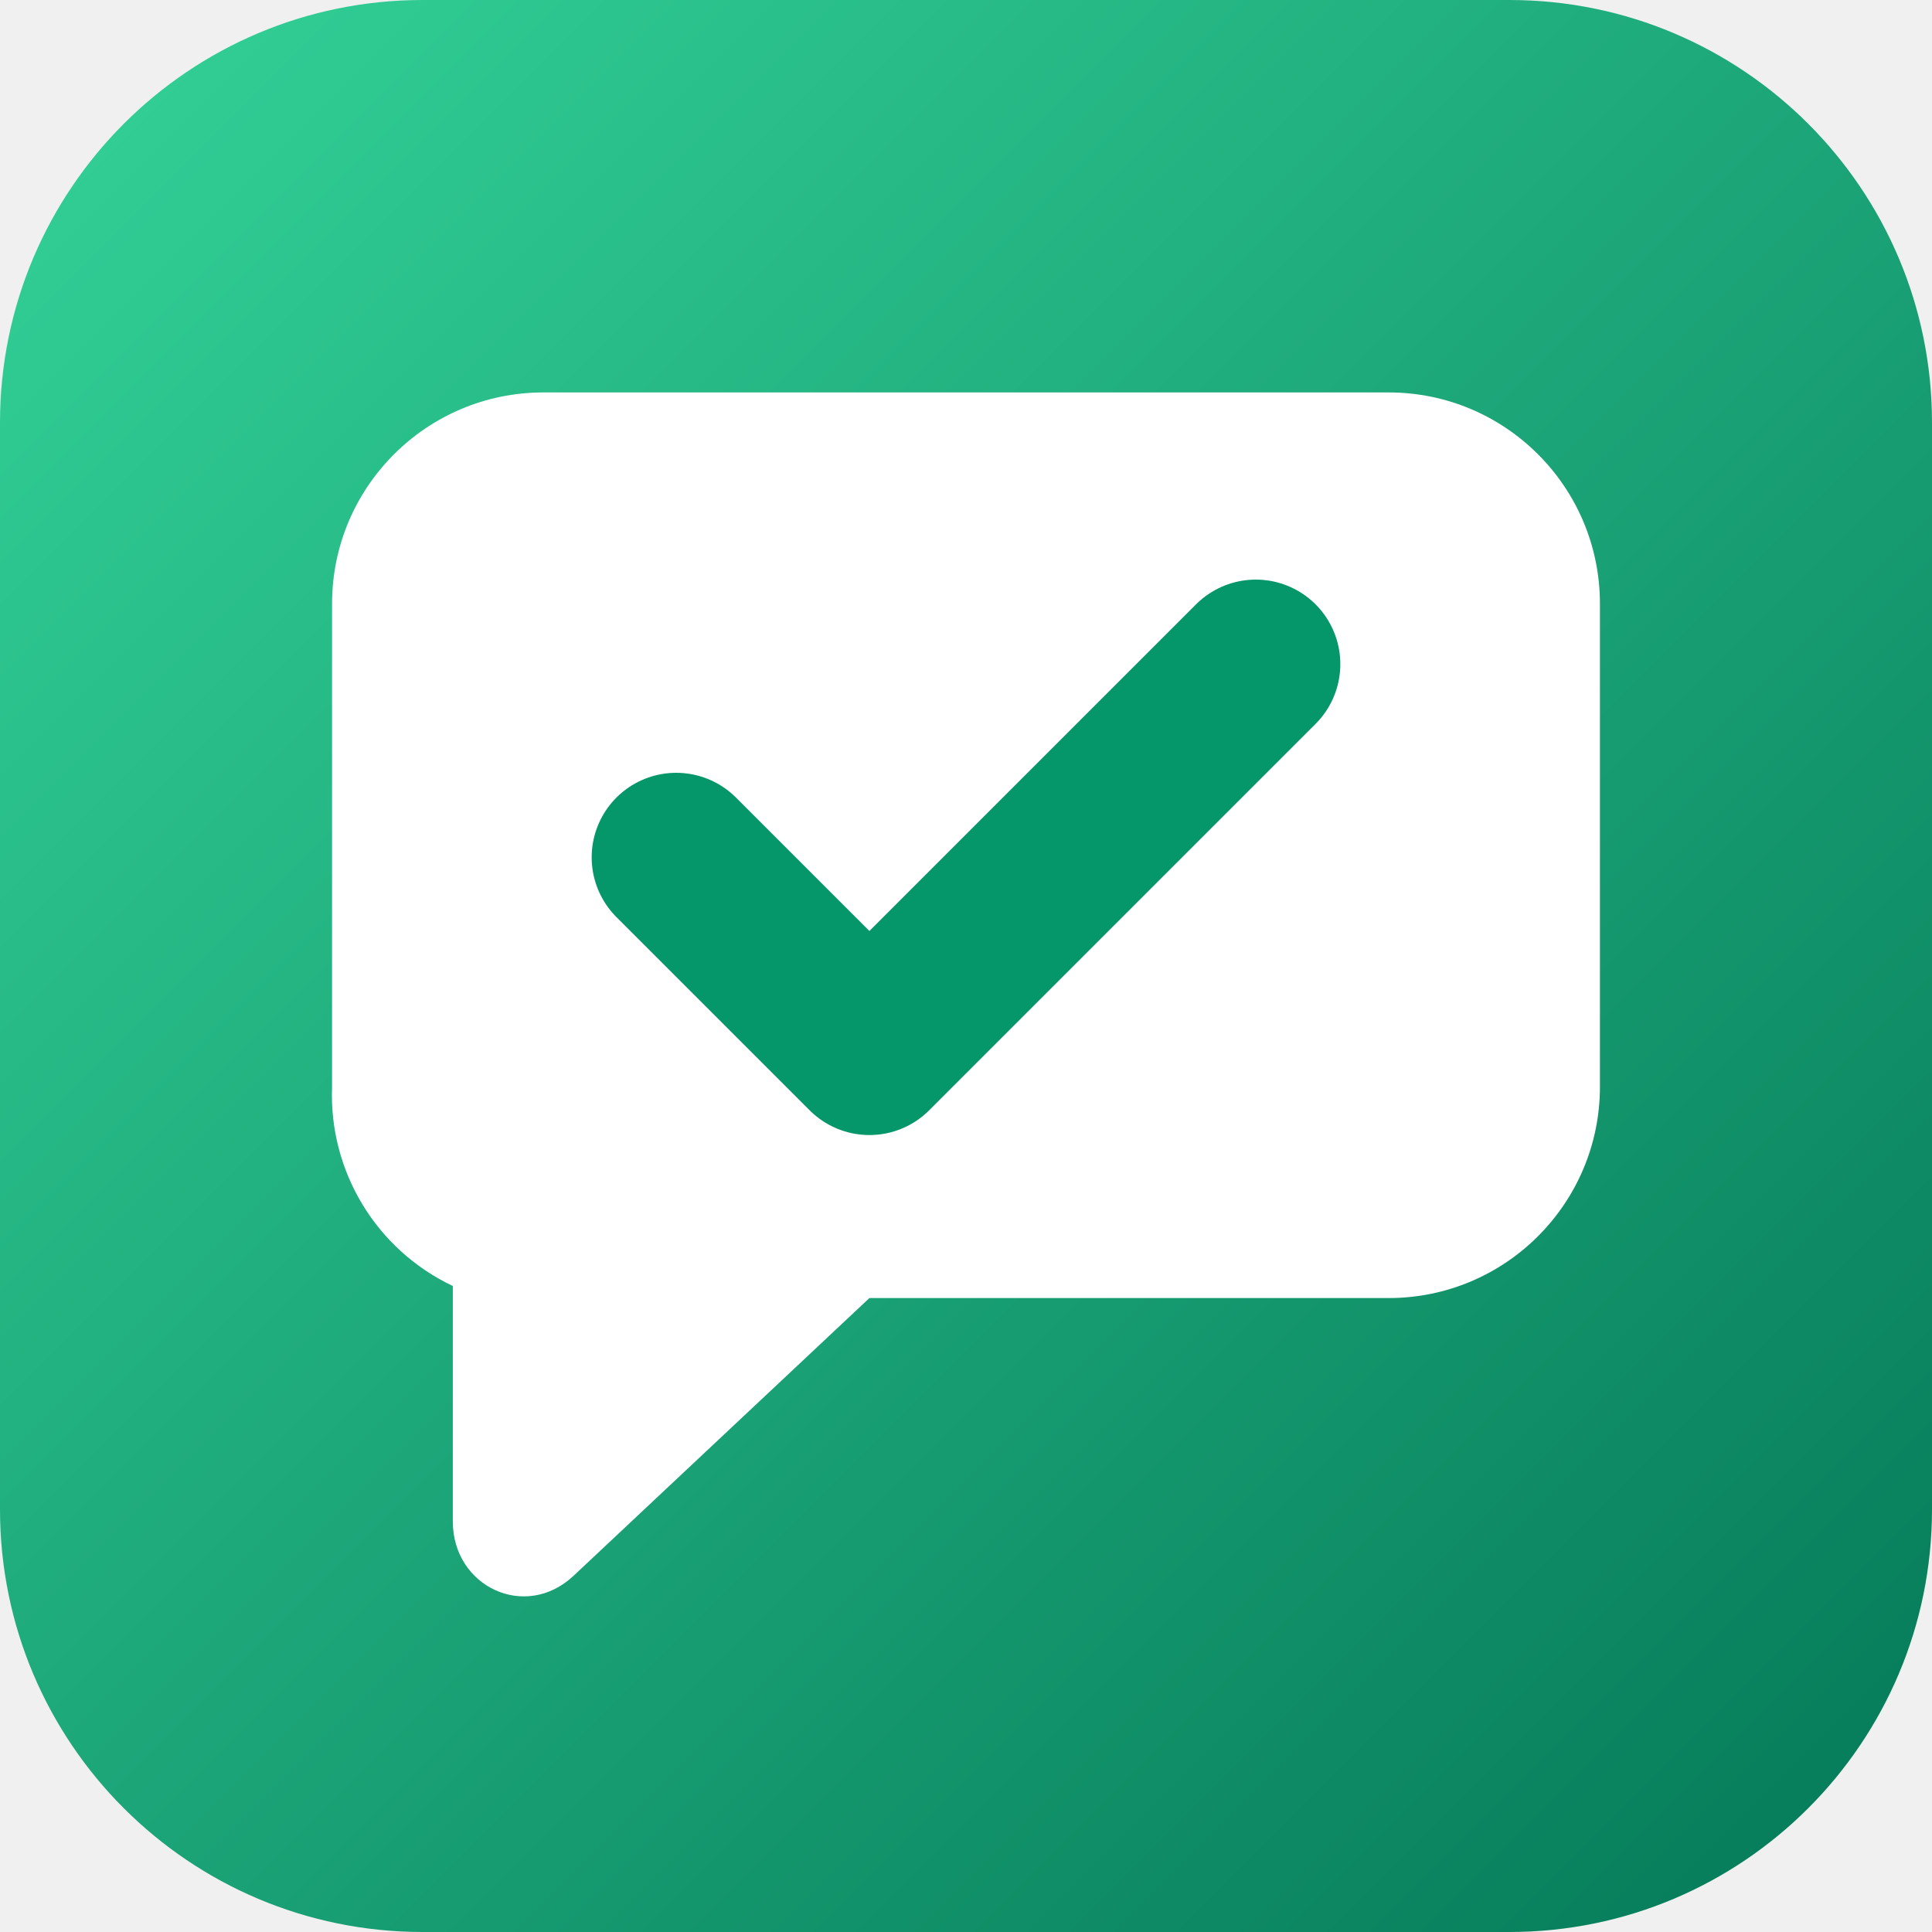
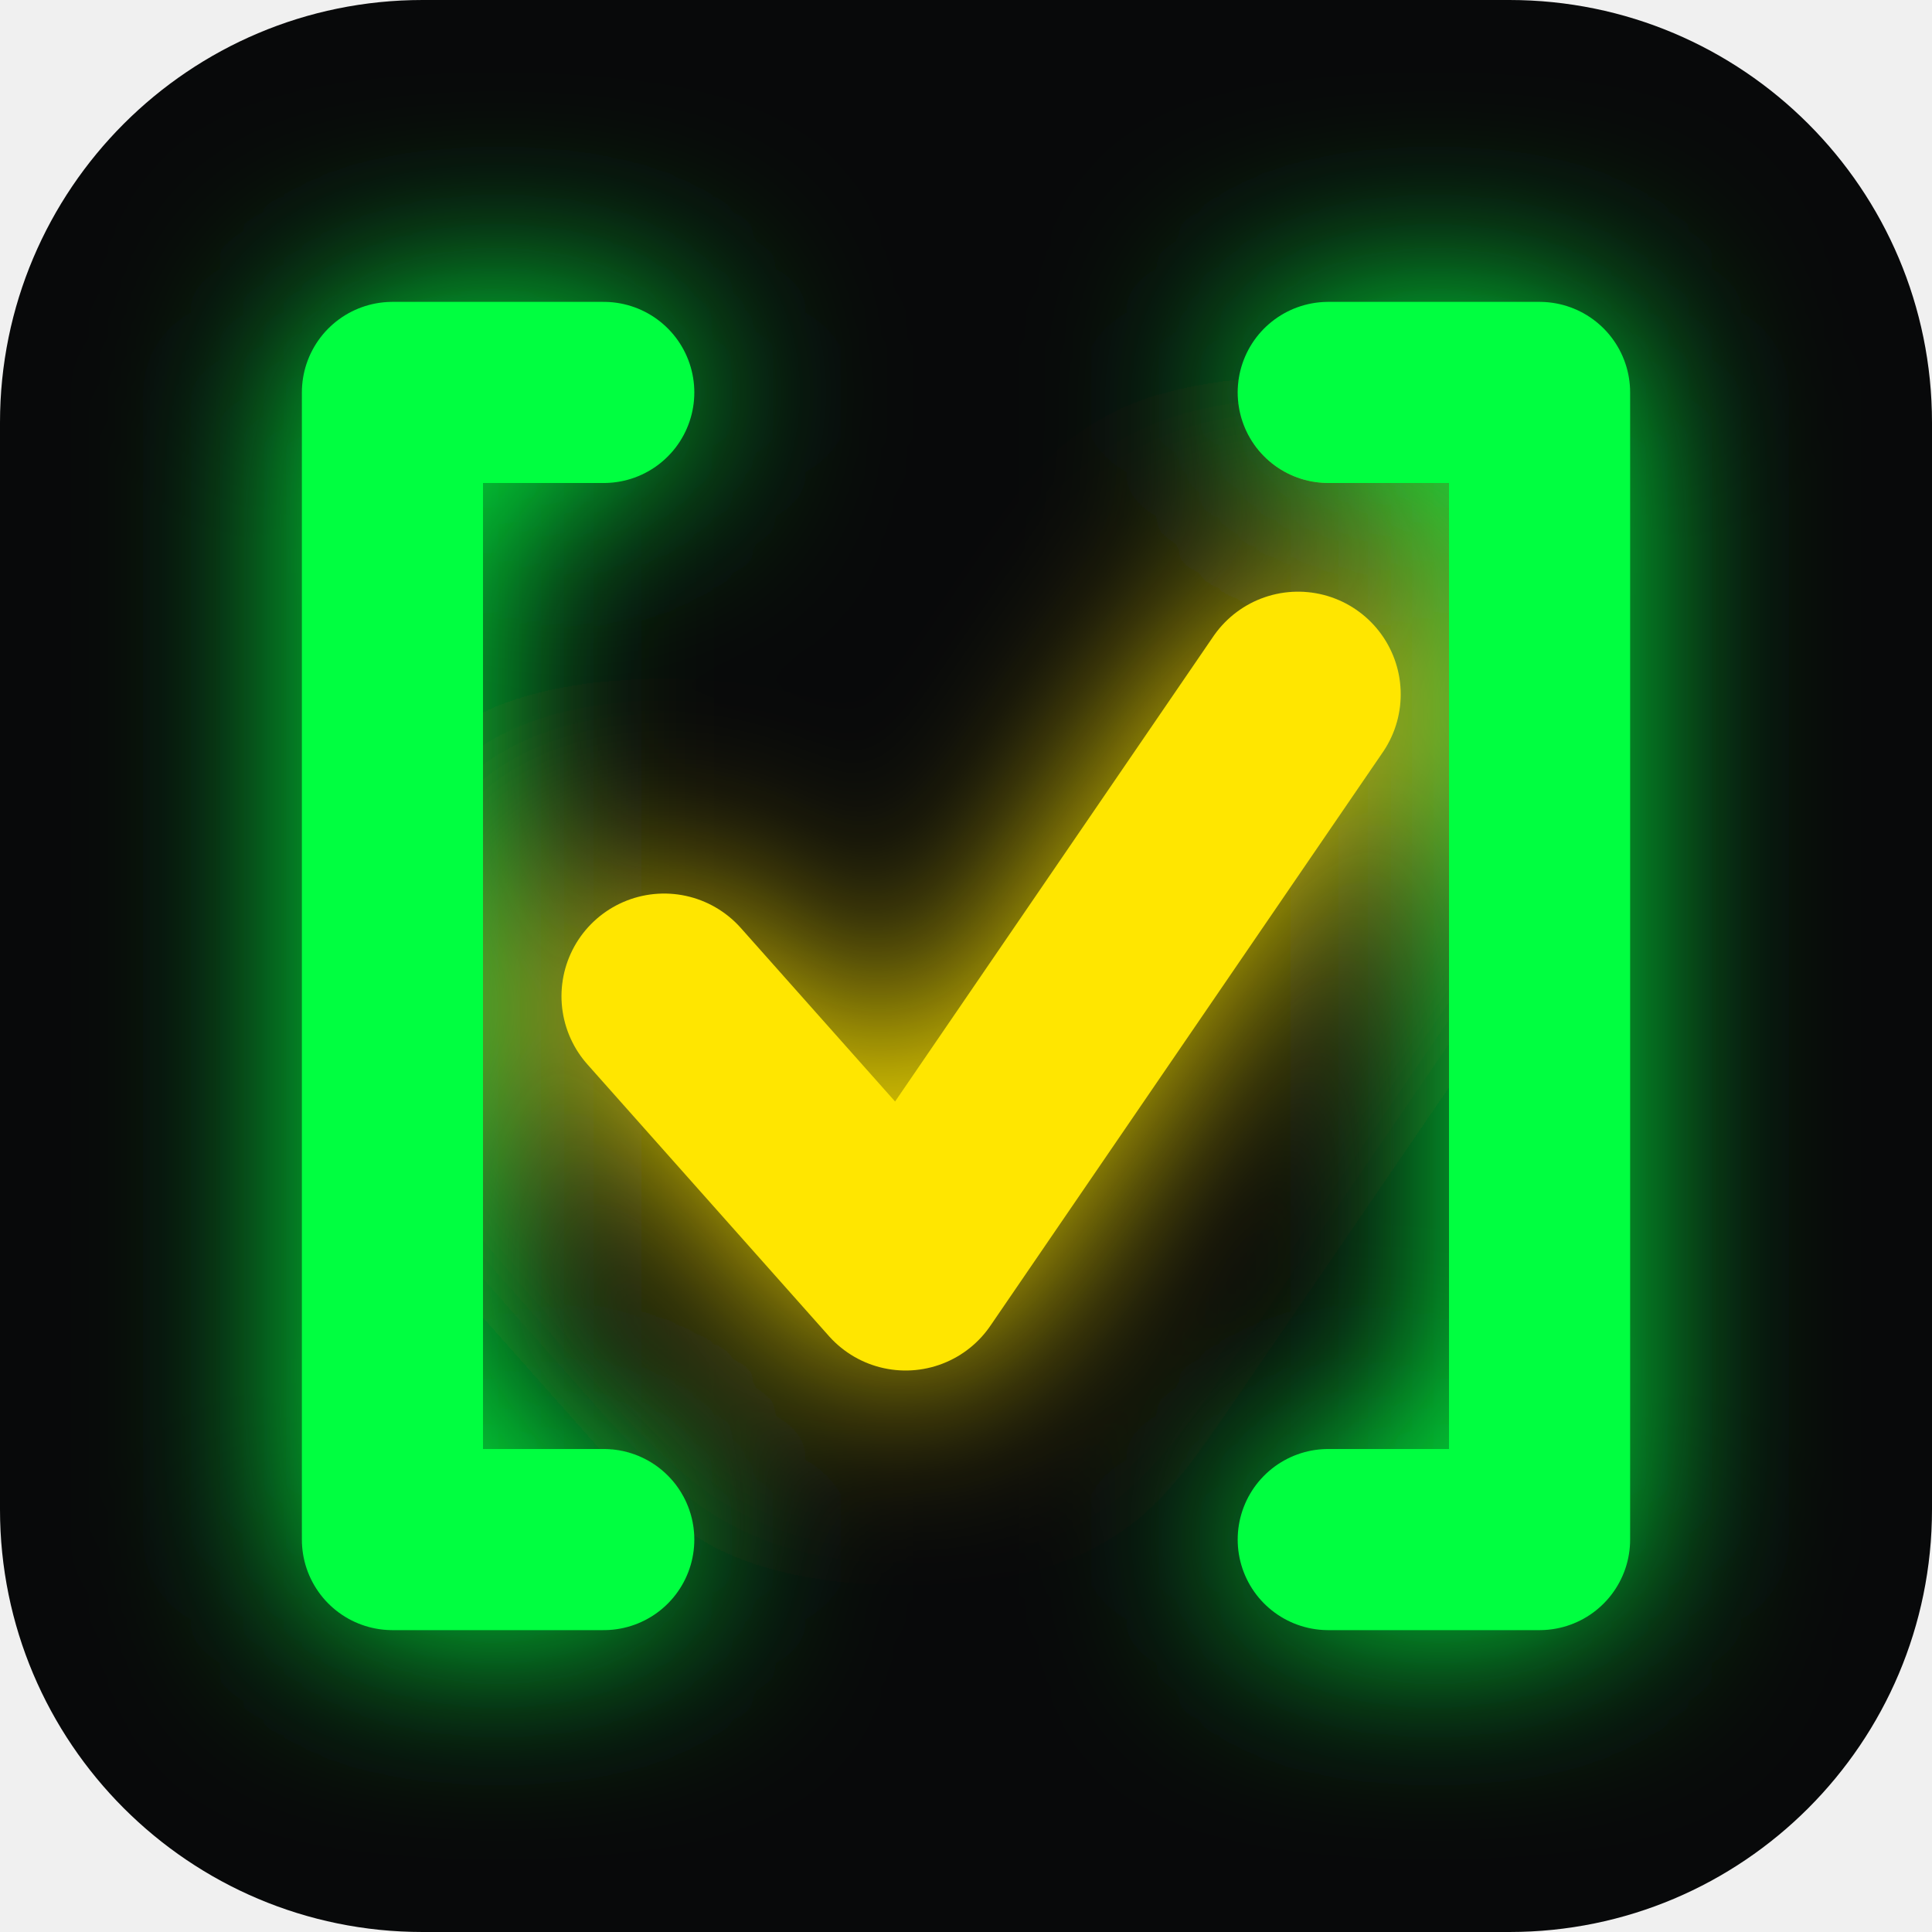
<svg xmlns="http://www.w3.org/2000/svg" viewBox="0 0 32 32">
  <defs>
-     <linearGradient id="bg" x1="0" y1="0" x2="1" y2="1">
-       <stop offset="0" stop-color="#34d399" />
-       <stop offset="1" stop-color="#047857" />
-     </linearGradient>
+     <filter id="glow" x="-40%" y="-40%" width="180%" height="180%">
+       <feGaussianBlur stdDeviation="1.6" result="b" />
+       <feMerge>
+         <feMergeNode in="b" />
+         <feMergeNode in="SourceGraphic" />
+       </feMerge>
+     </filter>
  </defs>
-   <rect width="32" height="32" rx="7" fill="url(#bg)" />
-   <path d="M9 6.5h14a3.5 3.5 0 0 1 3.5 3.5v8a3.5 3.5 0 0 1-3.5 3.5h-8.6l-4.9 4.6c-.8.75-2 .18-2-.9v-3.9A3.5 3.5 0 0 1 5.5 18v-8A3.5 3.5 0 0 1 9 6.5z" fill="#fff" />
-   <path d="M11.2 14.2l3.2 3.2 6.4-6.4" fill="none" stroke="#059669" stroke-width="2.8" stroke-linecap="round" stroke-linejoin="round" />
+   <rect width="32" height="32" rx="7" fill="#08090a" />
+   <g filter="url(#glow)" fill="none" stroke-linecap="round" stroke-linejoin="round">
+     <path d="M10 6.5H6.5v19H10" stroke="#00ff41" stroke-width="3" />
+     <path d="M22 6.5h3.5v19H22" stroke="#00ff41" stroke-width="3" />
+     <path d="M11 16.5l4 4.5 6.5-9.5" stroke="#ffe600" stroke-width="3.4" />
+   </g>
</svg>
